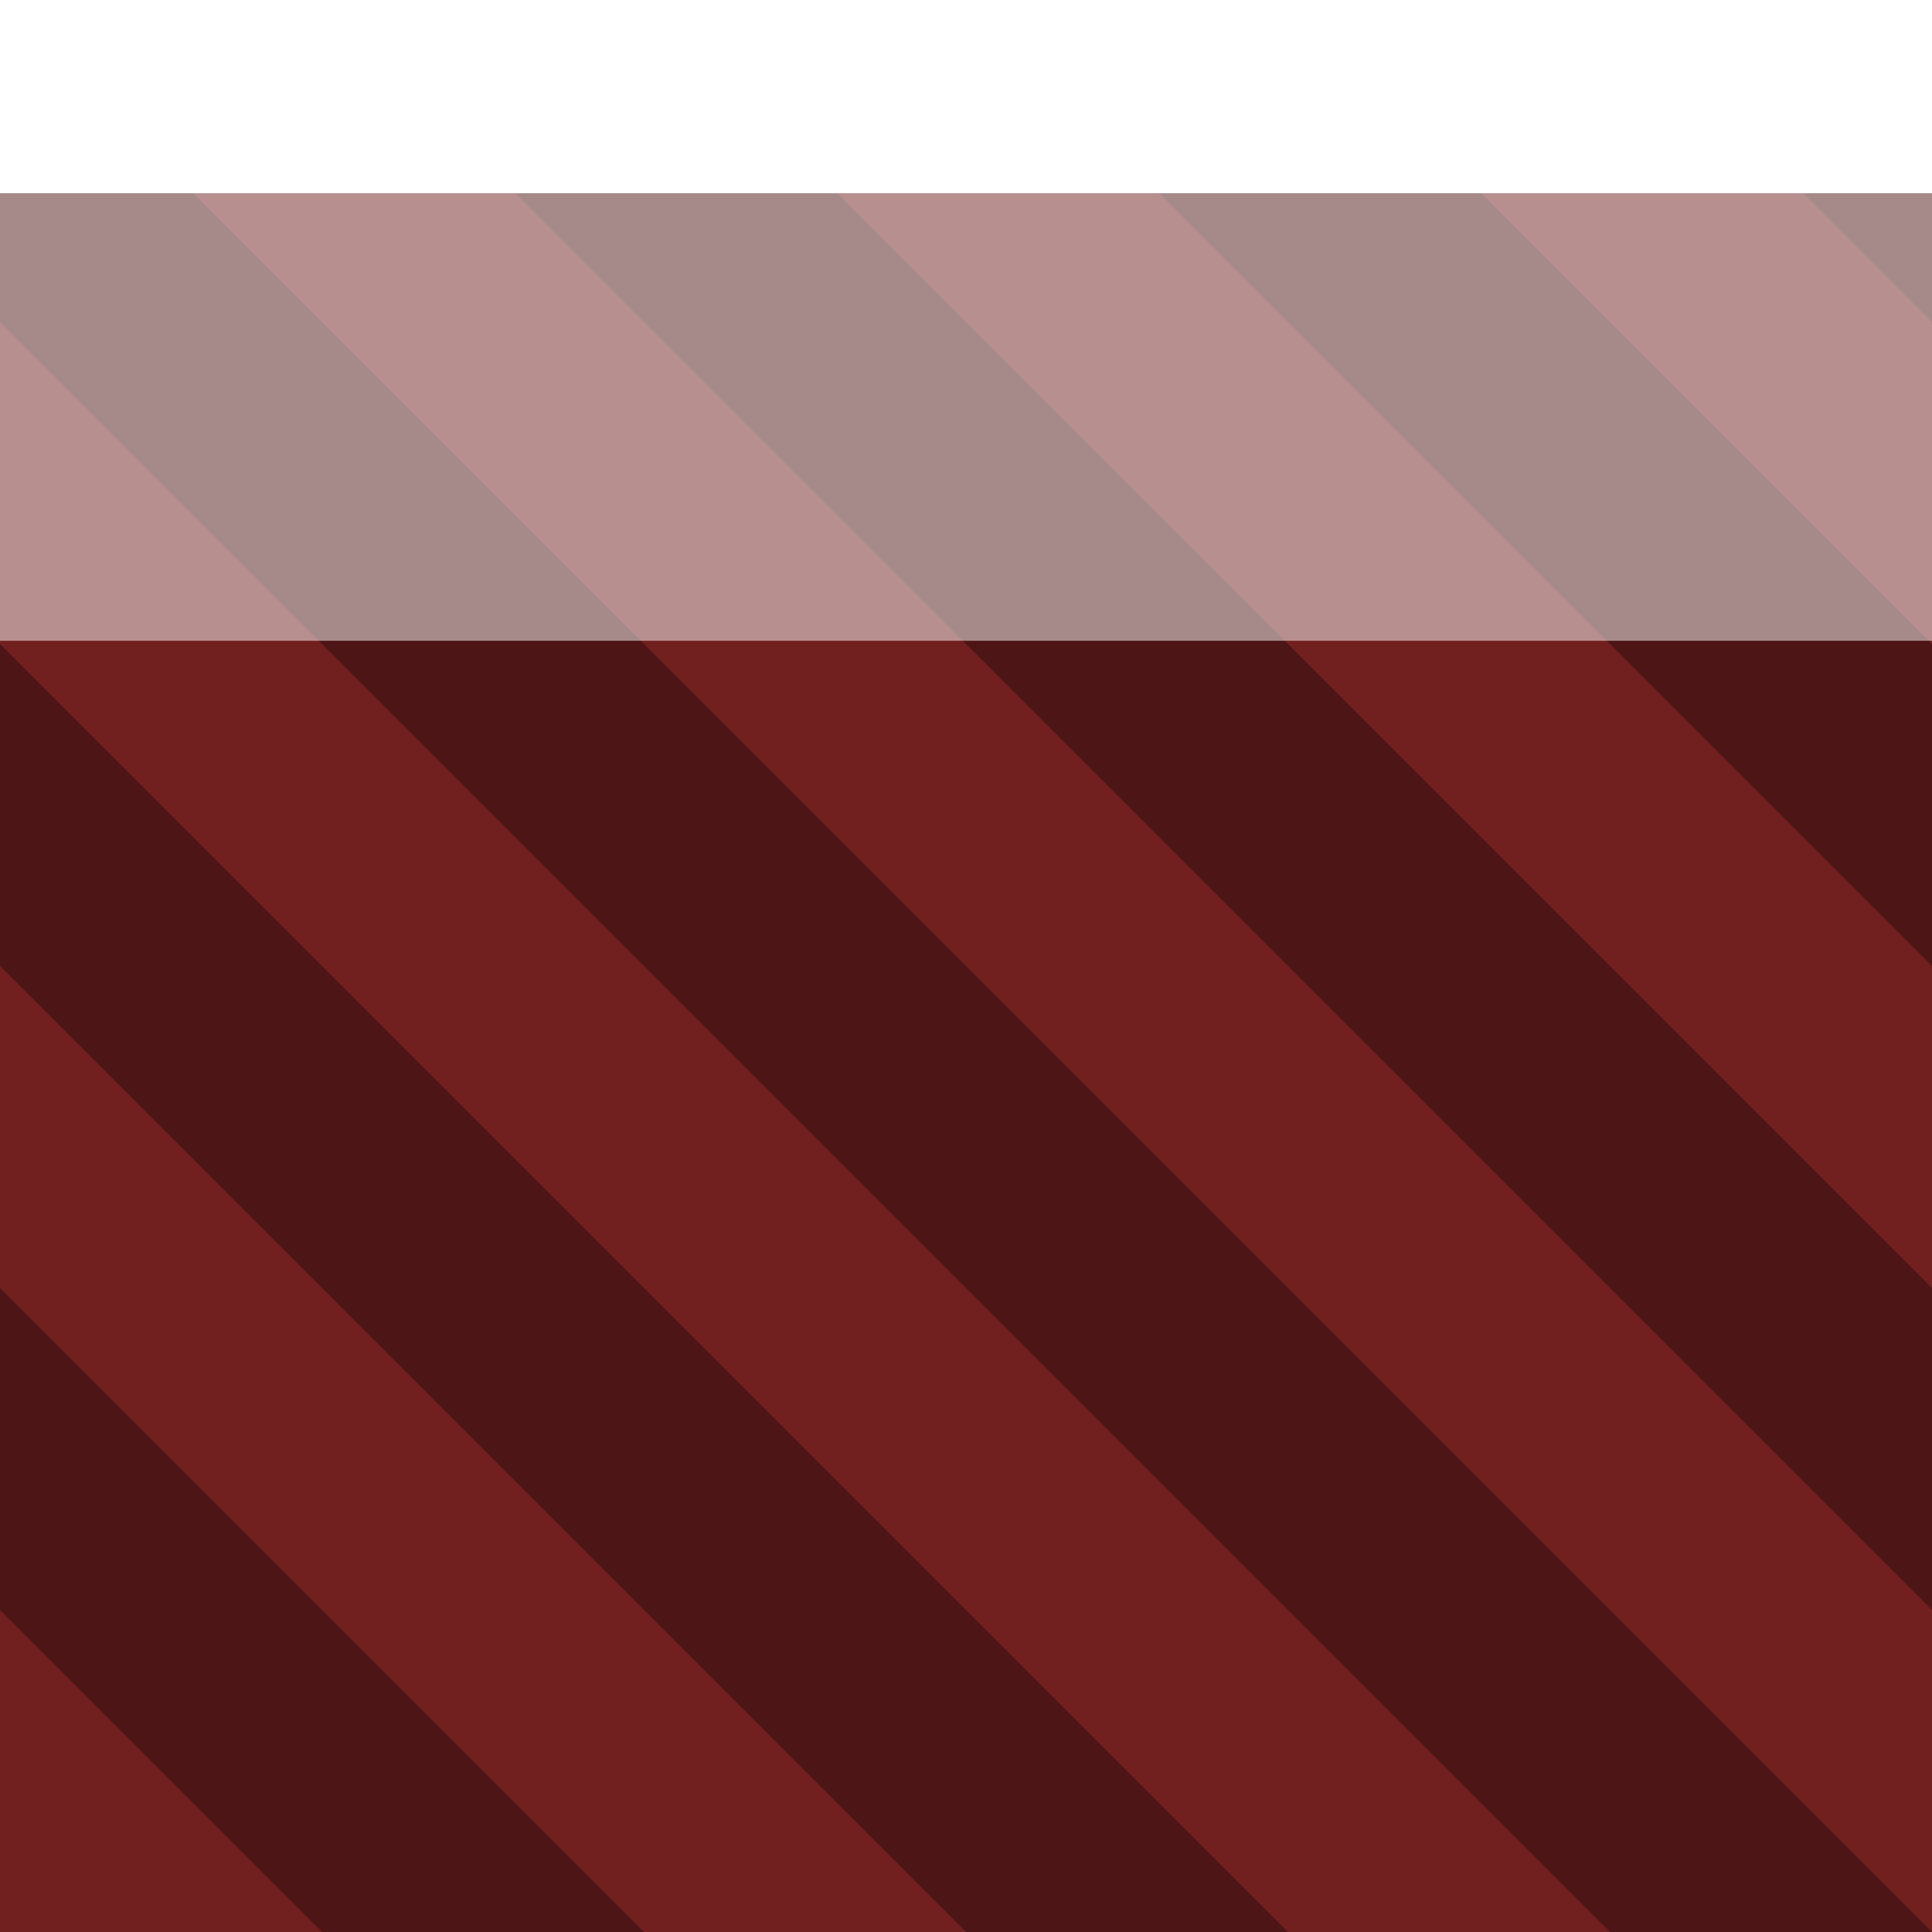
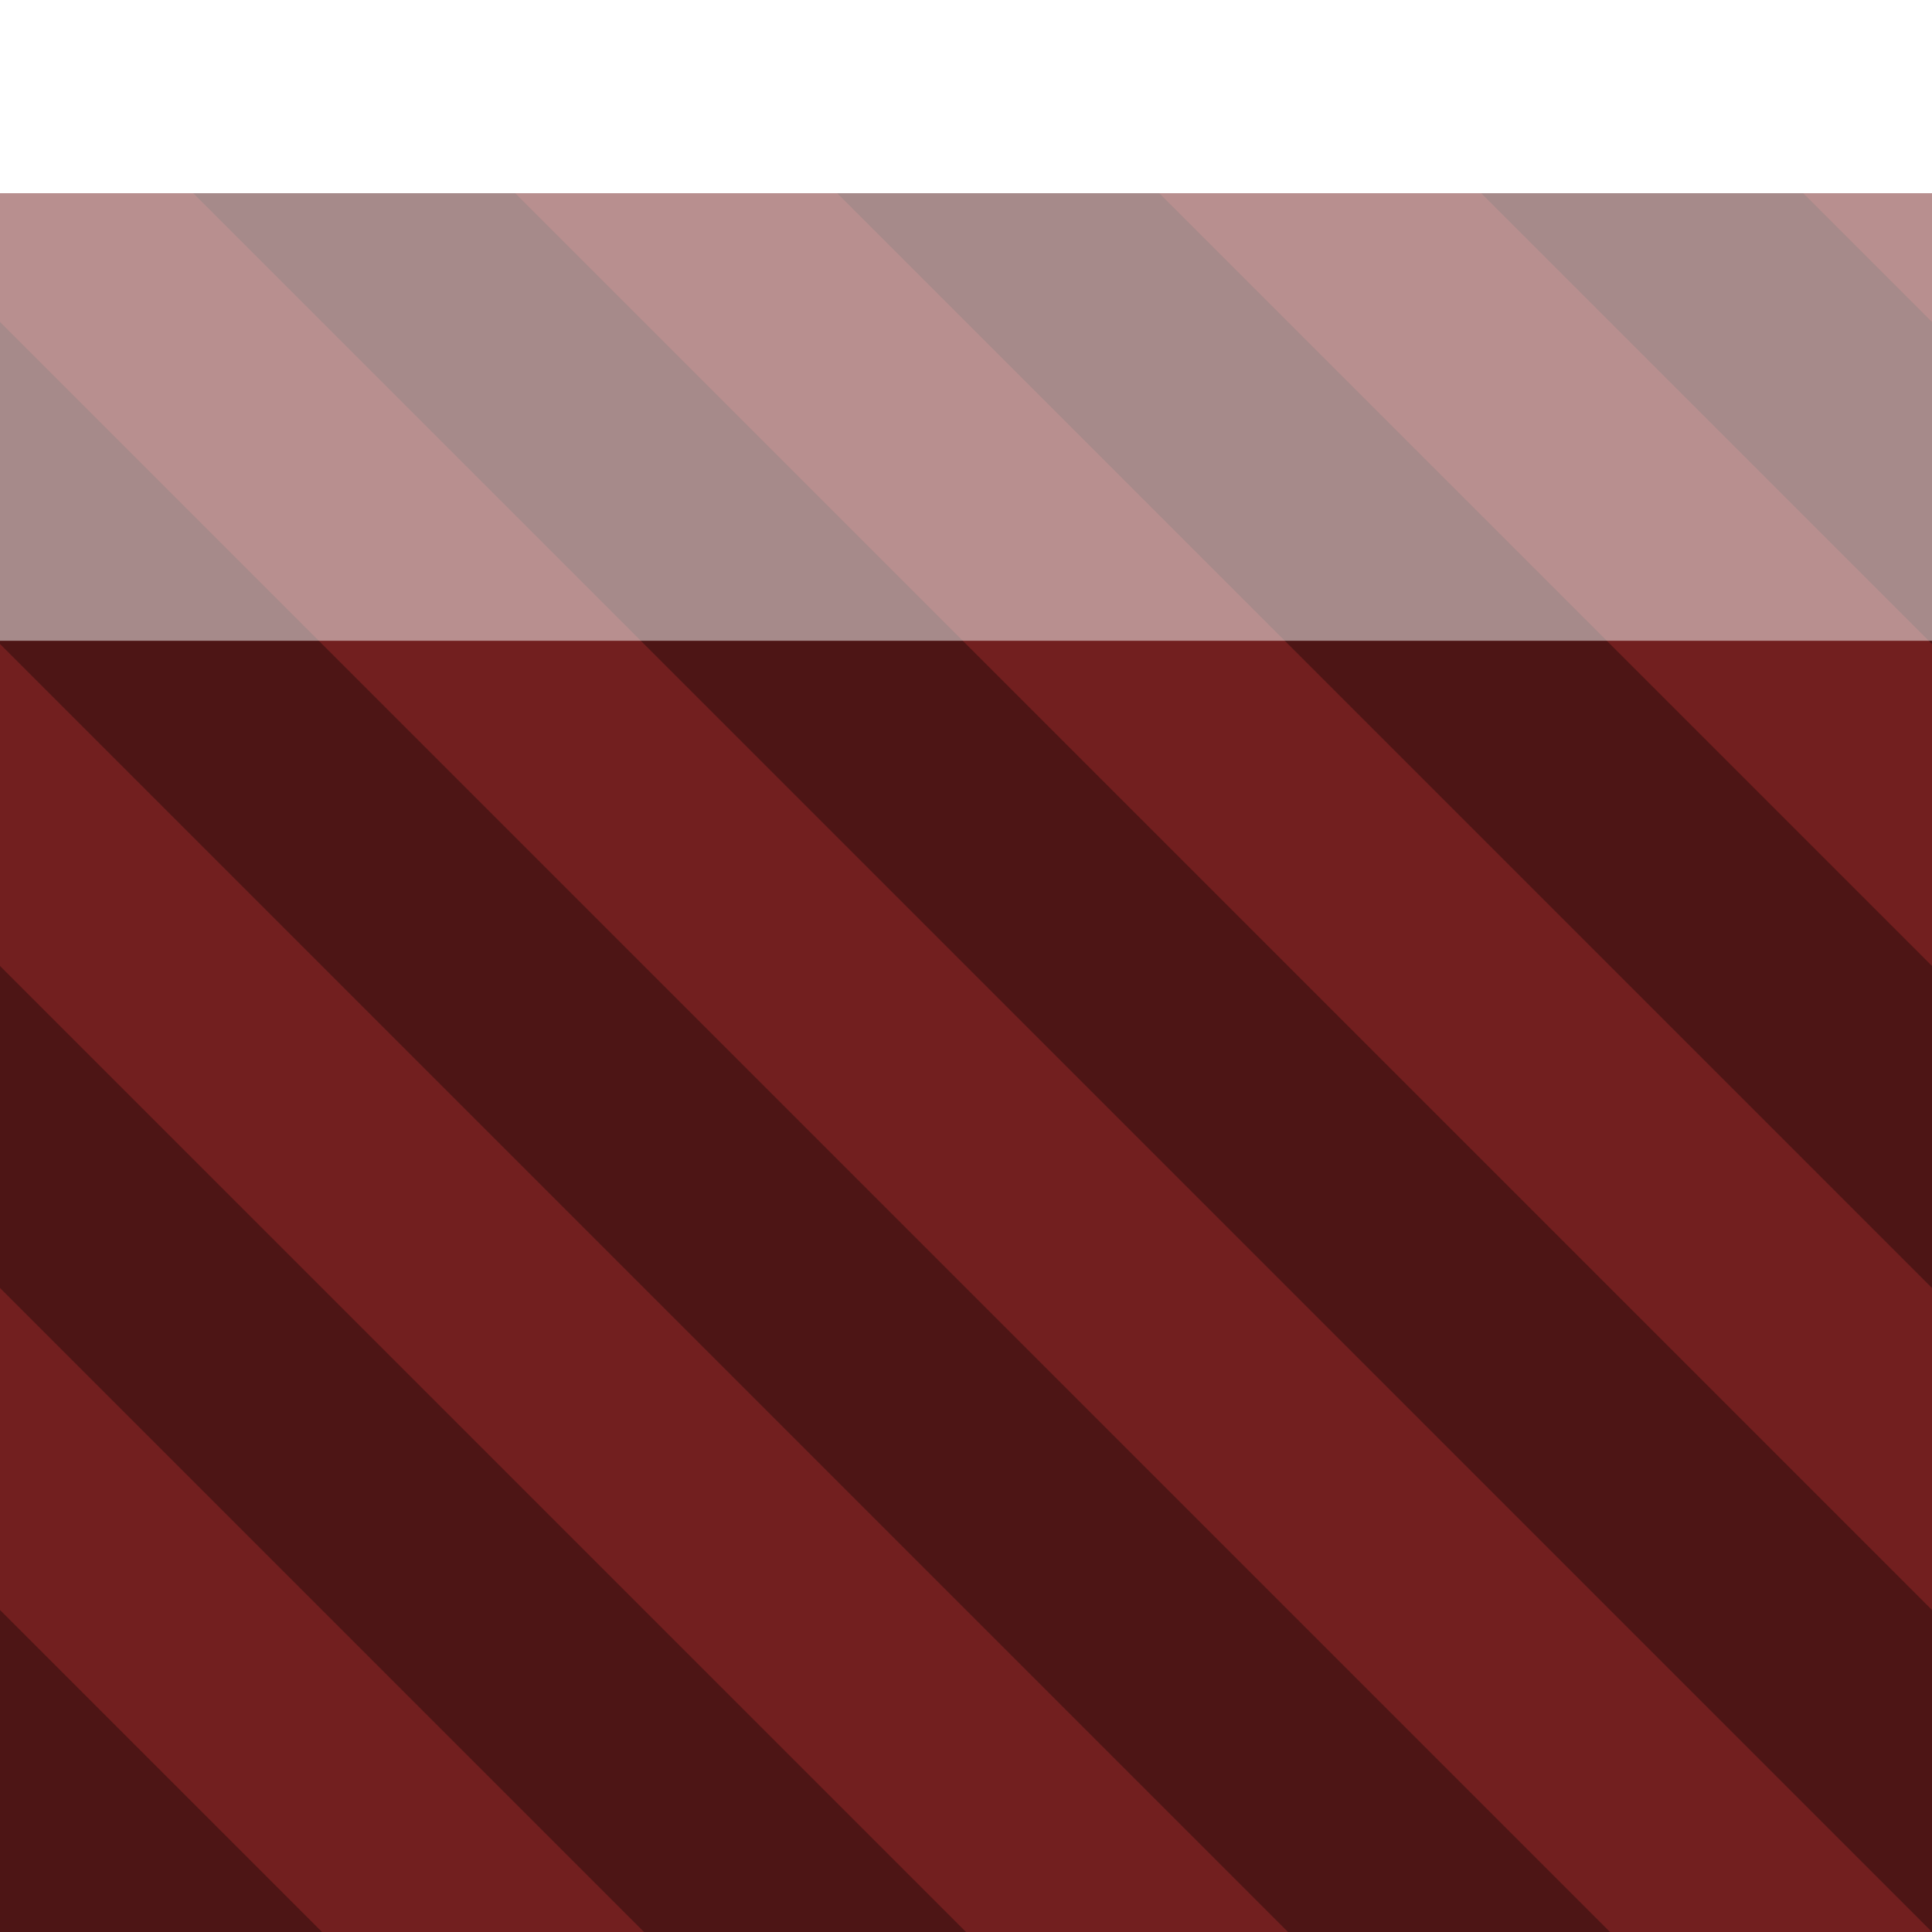
- <svg xmlns="http://www.w3.org/2000/svg" width="30" height="30" preserveAspectRatio="none" version="1.1">
-   <g>
-     <path id="svg_1" d="m0,0l0,30l30,0l0,-30l-30,0z" fill="#4d1515" />
-     <path id="svg_2" d="m5,30l-5,-5l0,5l5,0m-5,-15l0,5l10,10l5,0l-15,-15m0,-10l0,5l20,20l5,0l-25,-25m5,-5l-5,0l30,30l0,-5l-25,-25m25,20l0,-5l-15,-15l-5,0l20,20m0,-10l0,-5l-5,-5l-5,0l10,10z" fill="#721f1f" />
-     <path id="svg_3" d="m30,3l-30,0l0,6.95l30,0l0,-6.95m0,-3.05l-30,0l0,0.05l30,0l0,-0.05z" fill-opacity="0.498" fill="#FFFFFF" />
-     <path id="svg_4" d="m30,0l-30,0l0,3l30,0l0,-3z" fill="#FFFFFF" />
-   </g>
+ <svg xmlns="http://www.w3.org/2000/svg" version="1.1" preserveAspectRatio="none" x="0px" y="0px" width="30px" height="30px" viewBox="0 0 30 30">
+   <path fill="#721F1F" stroke="none" d=" M 0 0 L 0 30 30 30 30 0 Z" />
+   <path fill="#4D1515" stroke="none" d=" M 5 30 L 0 25 0 30 5 30 M 0 15 L 0 20 10 30 15 30 0 15 M 0 5 L 0 10 20 30 25 30 0 5 M 5 0 L 0 0 30 30 30 25 5 0 M 30 20 L 30 15 15 0 10 0 30 20 M 30 10 L 30 5 25 0 20 0 30 10 Z" />
+   <path fill="#FFFFFF" fill-opacity="0.498" stroke="none" d=" M 30 3 L 0 3 0 9.95 30 9.95 30 3 M 30 -0.05 L 0 -0.05 0 0 30 0 30 -0.05 Z" />
+   <path fill="#FFFFFF" stroke="none" d=" M 30 0 L 0 0 0 3 30 3 30 0 Z" />
</svg>
